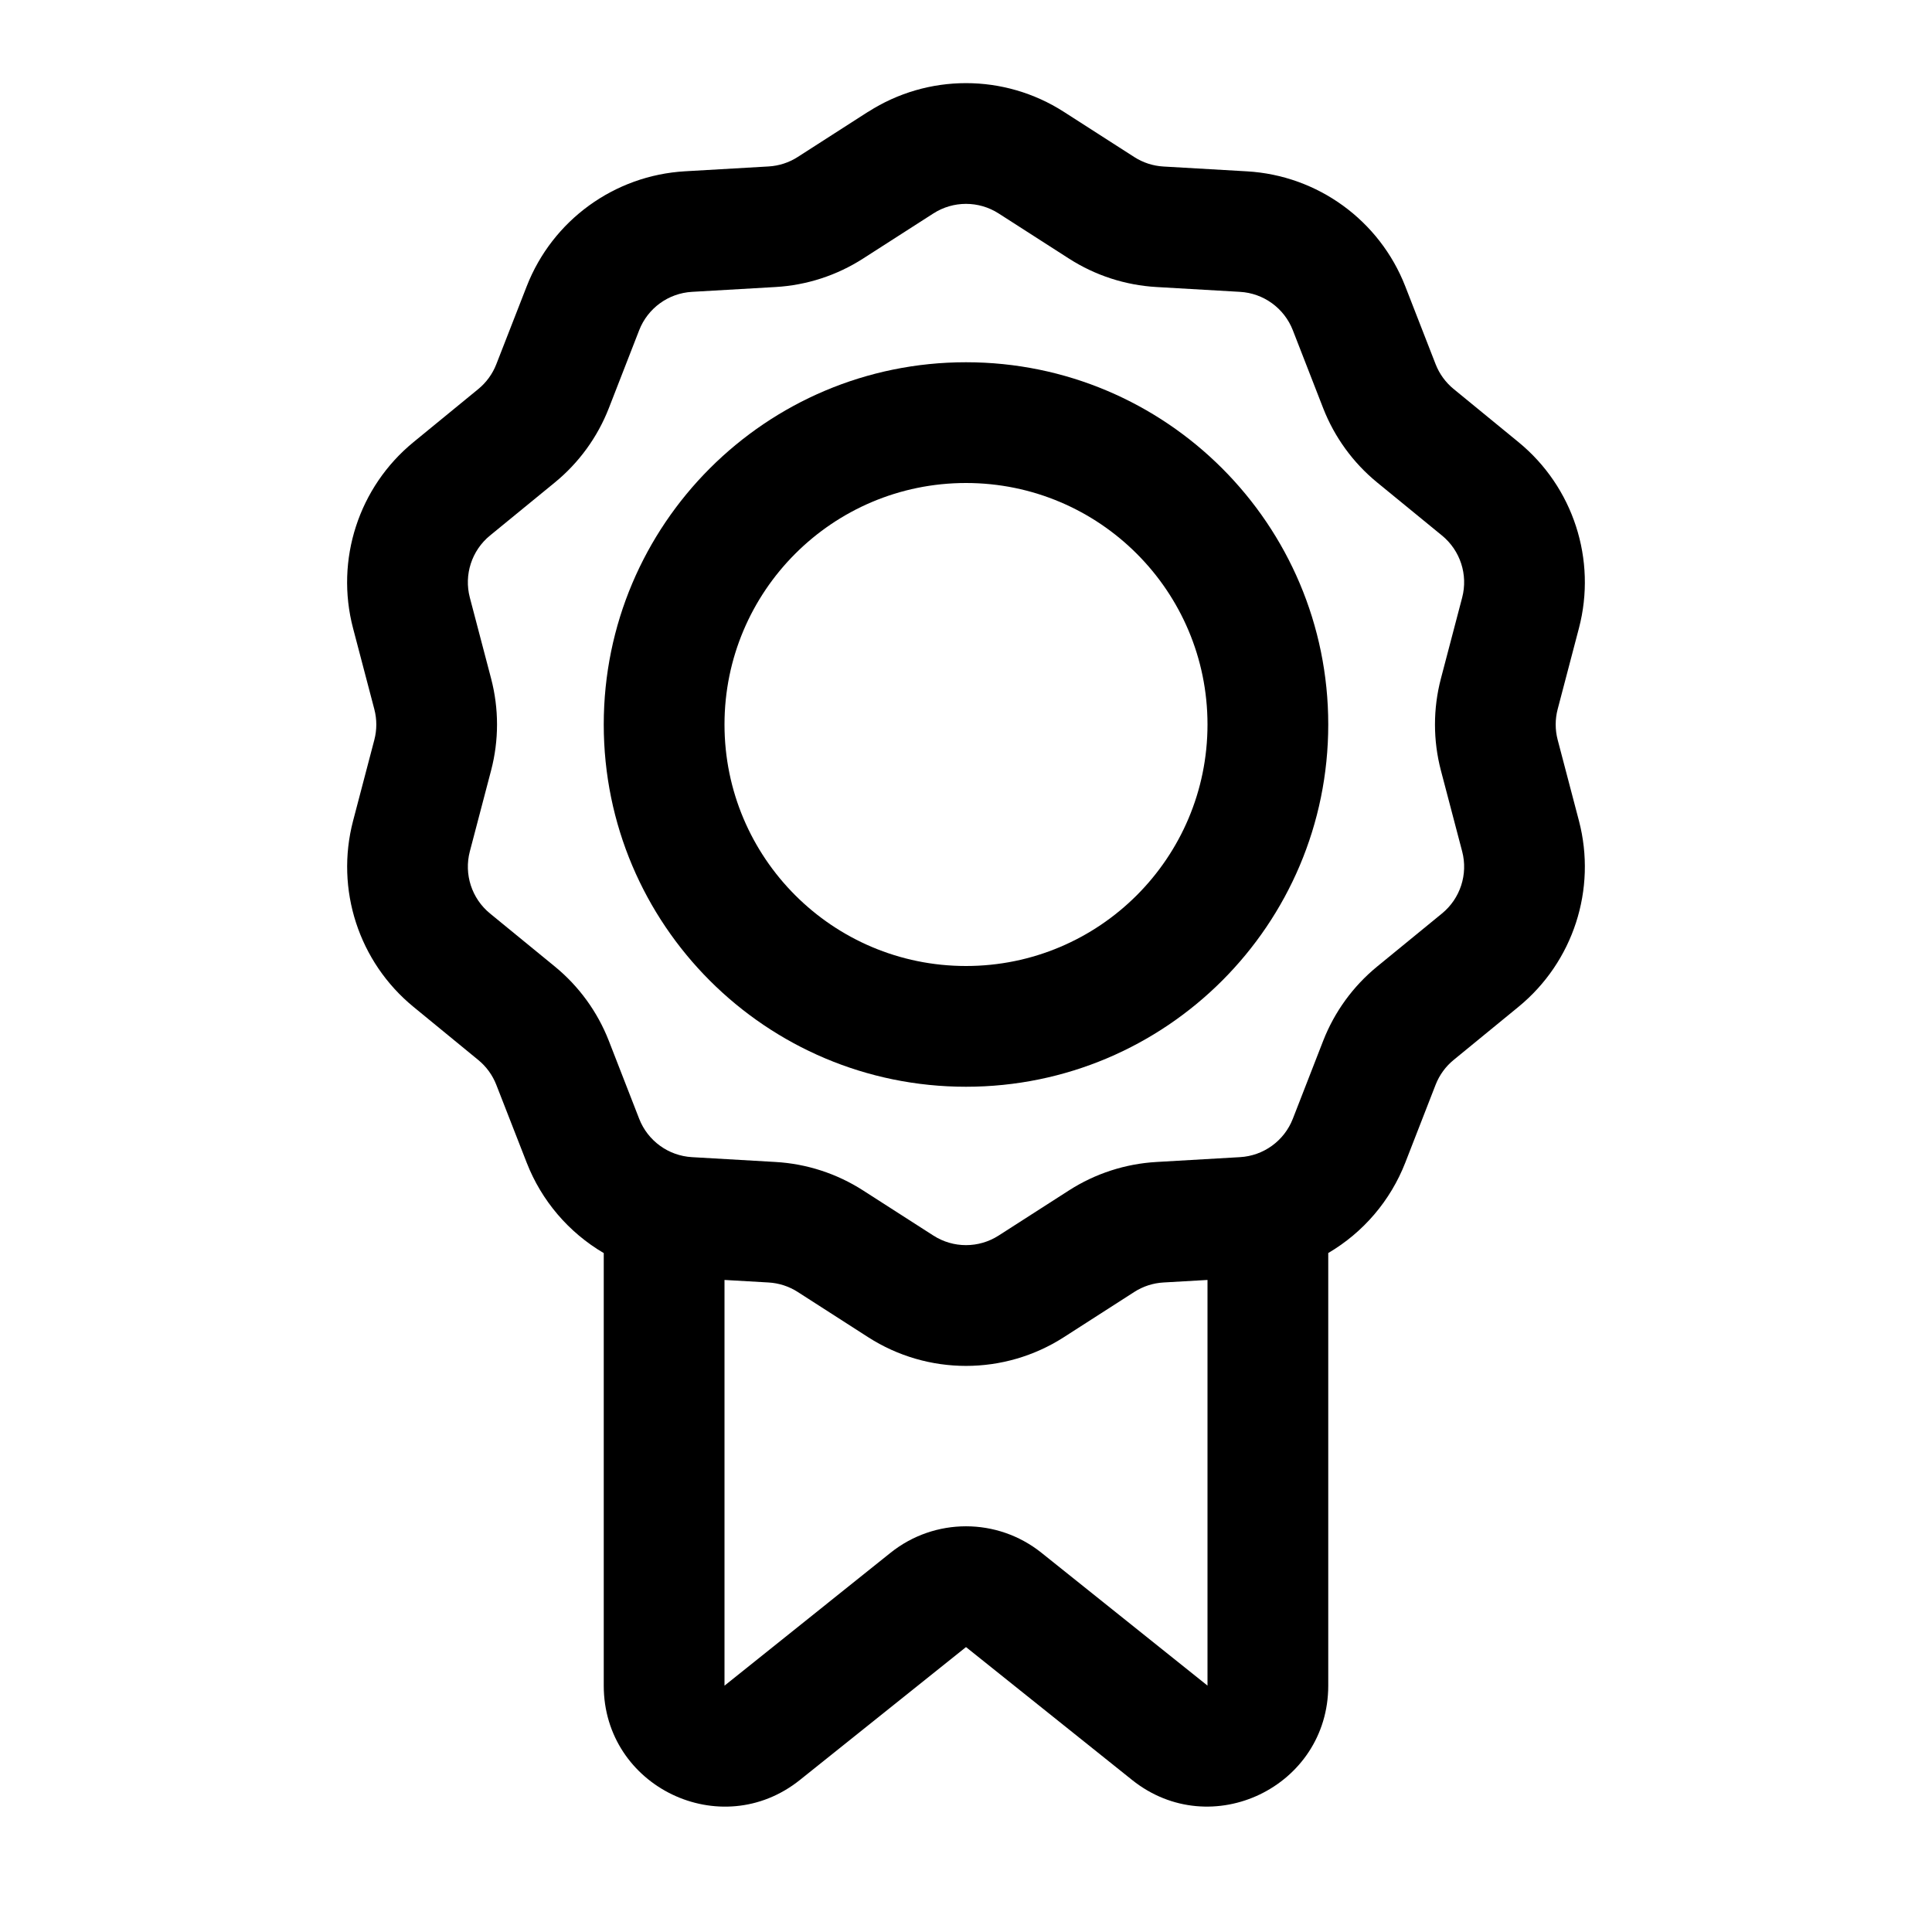
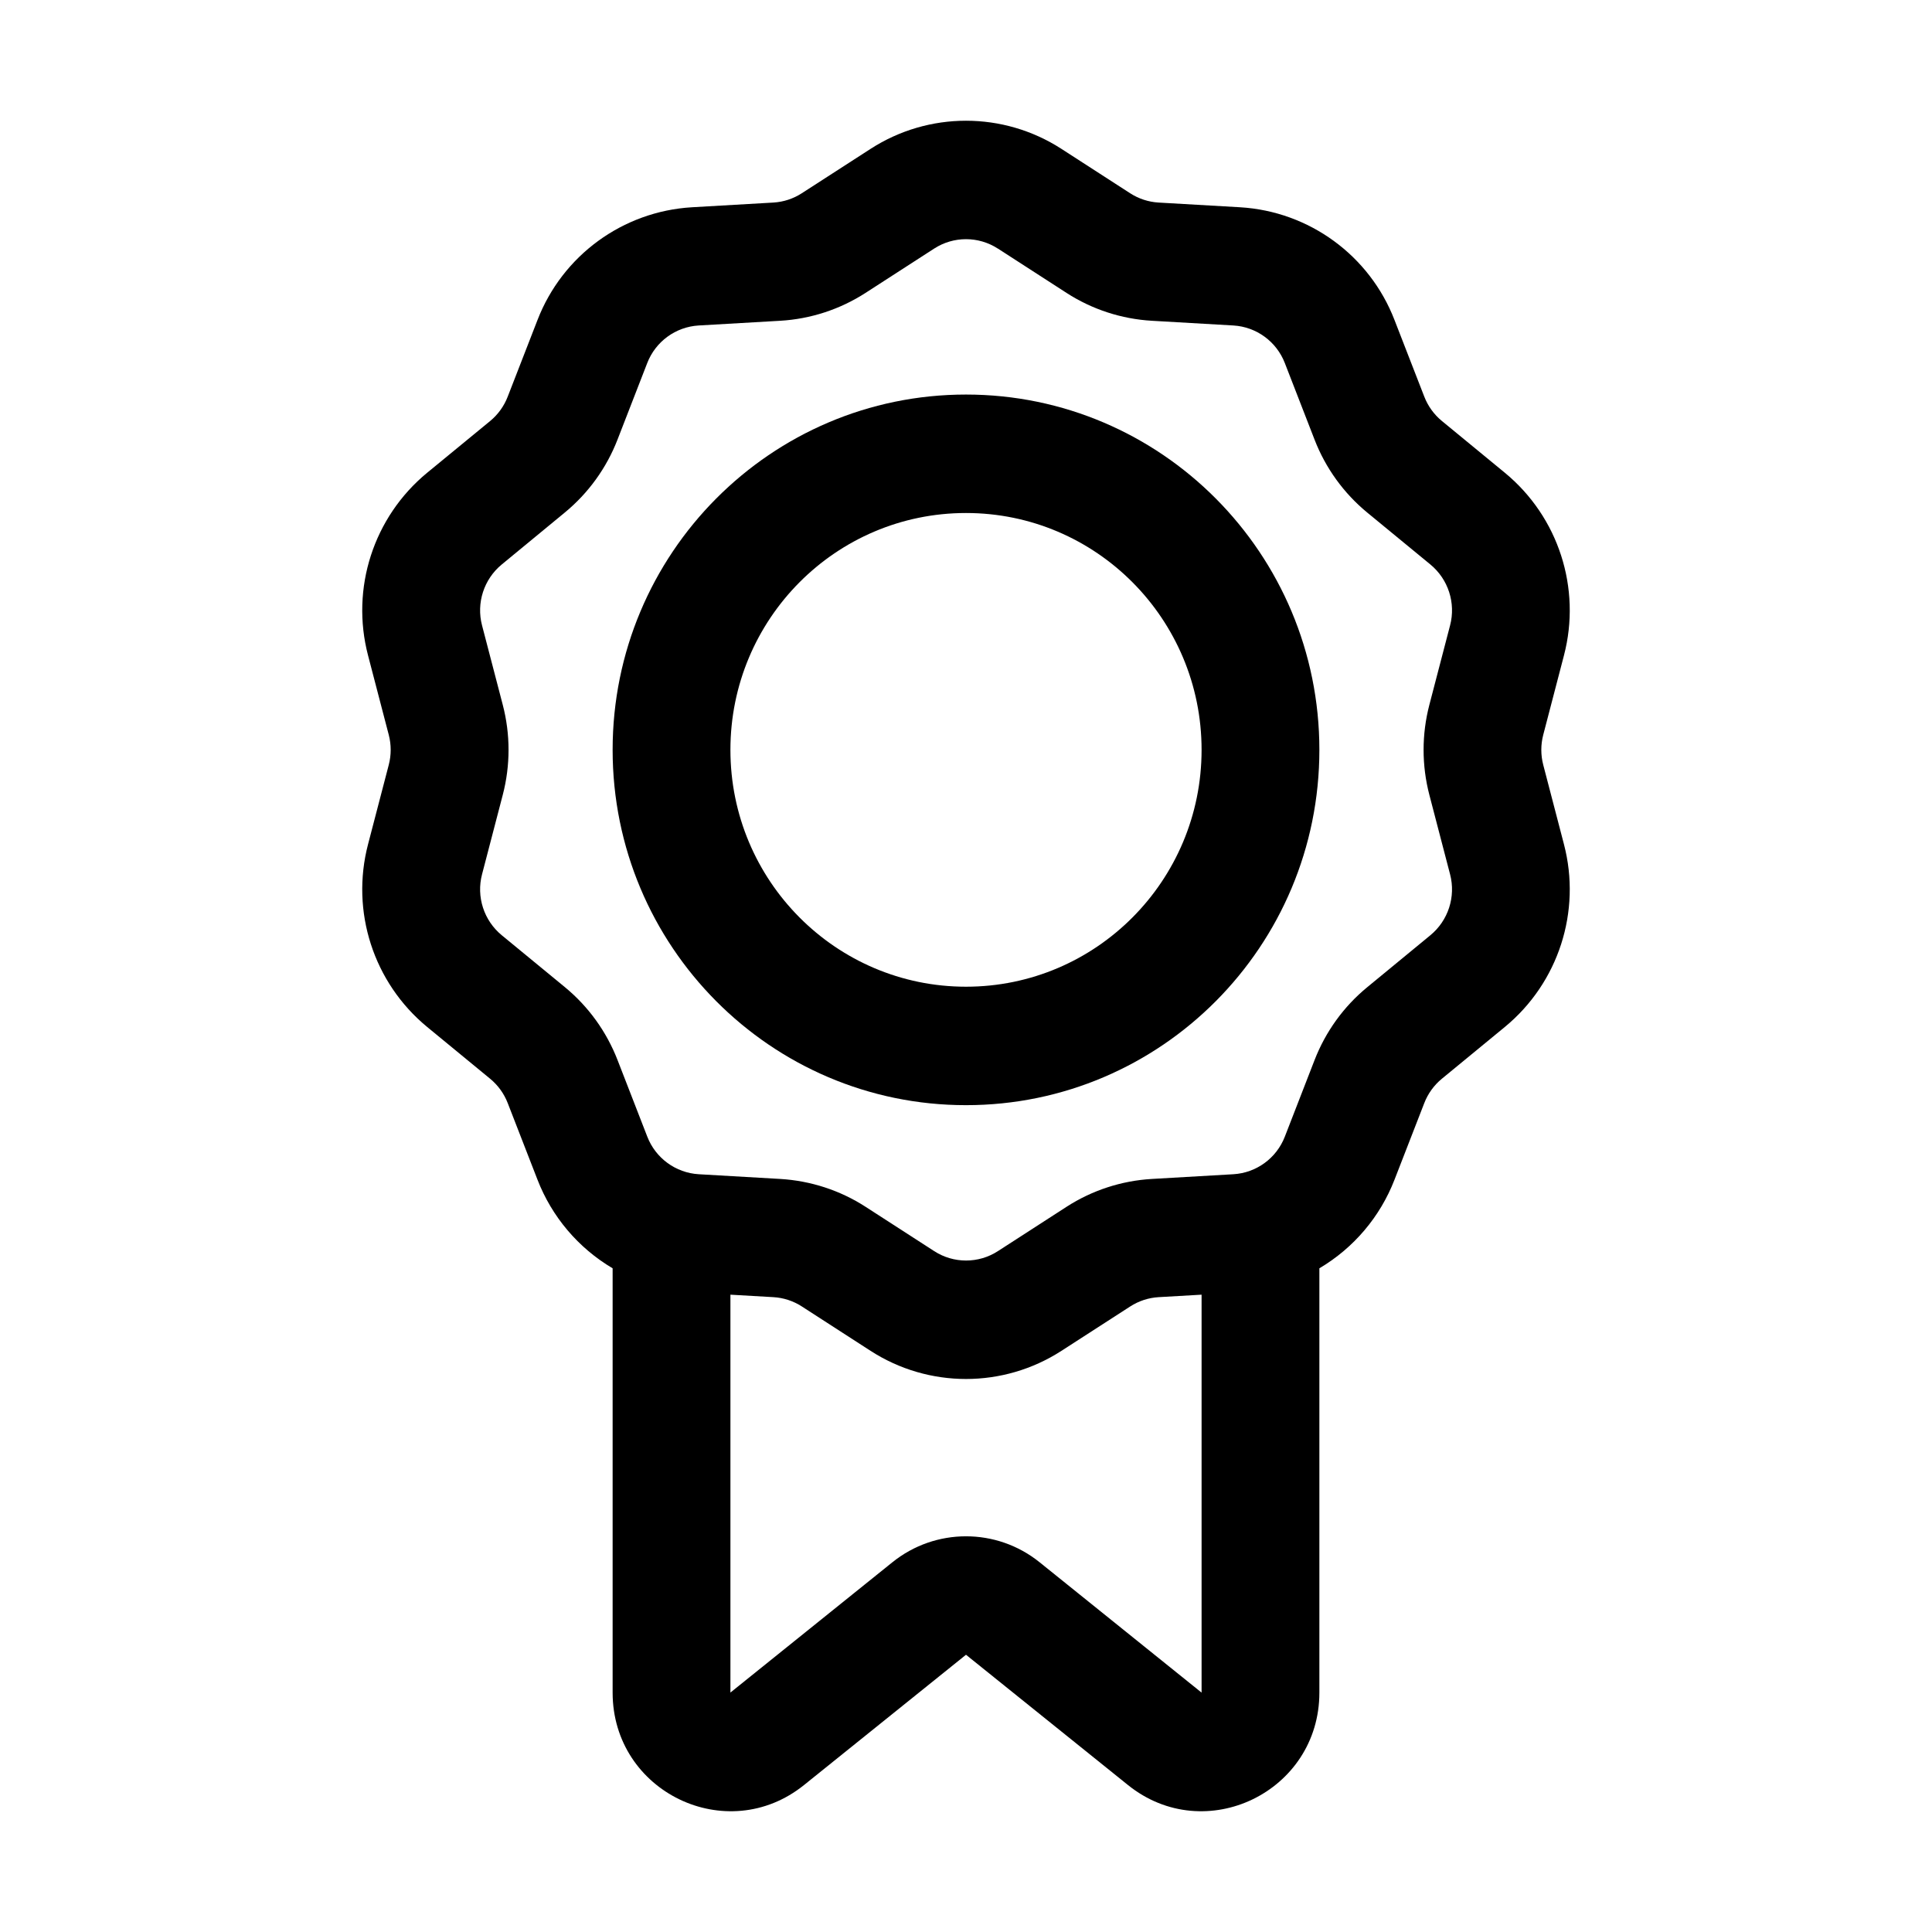
<svg xmlns="http://www.w3.org/2000/svg" width="32" height="32" fill="none">
-   <path fill-rule="evenodd" clip-rule="evenodd" d="M10 12a6 6 0 1 1 12 0 6 6 0 0 1-12 0Zm6-4a4 4 0 1 0 0 8 4 4 0 0 0 0-8Z" fill="#000" />
-   <path fill-rule="evenodd" clip-rule="evenodd" d="M14.38 1.852a3 3 0 0 1 3.24 0l1.167.749a1 1 0 0 0 .483.157l1.384.08a3 3 0 0 1 2.622 1.905l.503 1.291a1 1 0 0 0 .299.41l1.073.879a3 3 0 0 1 1.001 3.082l-.352 1.341a1 1 0 0 0 0 .508l.352 1.34a3 3 0 0 1-1.002 3.083l-1.072.878a1 1 0 0 0-.299.41l-.503 1.292A2.999 2.999 0 0 1 22 20.754v7.165c0 1.677-1.94 2.61-3.25 1.562l-2.75-2.2-2.75 2.2C11.94 30.53 10 29.596 10 27.92v-7.165a2.999 2.999 0 0 1-1.276-1.497l-.504-1.291a1 1 0 0 0-.298-.41l-1.072-.879a3 3 0 0 1-1.002-3.082l.352-1.341a1 1 0 0 0 0-.508l-.352-1.34A3 3 0 0 1 6.85 7.322l1.072-.878a1 1 0 0 0 .298-.41l.504-1.292a3 3 0 0 1 2.622-1.905l1.384-.08a1 1 0 0 0 .483-.157l1.166-.749ZM12 21.2v6.72l2.75-2.201a2 2 0 0 1 2.5 0l2.75 2.2V21.2l-.73.042a1 1 0 0 0-.483.157l-1.166.749a3 3 0 0 1-3.242 0l-1.166-.749a1 1 0 0 0-.483-.157L12 21.2Zm4.54-17.665a1 1 0 0 0-1.08 0l-1.167.749a3 3 0 0 1-1.448.47l-1.384.08a1 1 0 0 0-.874.635l-.503 1.292a3 3 0 0 1-.895 1.231l-1.073.878a1 1 0 0 0-.334 1.028l.352 1.34a3 3 0 0 1 0 1.523l-.352 1.341a1 1 0 0 0 .334 1.028l1.073.878a3 3 0 0 1 .895 1.231l.503 1.292a1 1 0 0 0 .874.635l1.384.08a3 3 0 0 1 1.448.47l1.167.749a1 1 0 0 0 1.08 0l1.167-.749a3 3 0 0 1 1.448-.47l1.383-.08a1 1 0 0 0 .875-.635l.503-1.292a3 3 0 0 1 .895-1.231l1.073-.878a1 1 0 0 0 .334-1.028l-.352-1.34a3 3 0 0 1 0-1.523l.352-1.341a1 1 0 0 0-.334-1.028l-1.073-.878a3 3 0 0 1-.895-1.231l-.503-1.292a1 1 0 0 0-.875-.635l-1.383-.08a3 3 0 0 1-1.448-.47l-1.167-.749Z" fill="#000" />
+   <path fill-rule="evenodd" clip-rule="evenodd" d="M10.147 12.42c0-3.25 2.62-5.885 5.853-5.885 3.233 0 5.853 2.635 5.853 5.885s-2.62 5.885-5.853 5.885c-3.233 0-5.853-2.635-5.853-5.885ZM16 8.497c-2.155 0-3.902 1.756-3.902 3.923s1.747 3.923 3.902 3.923c2.155 0 3.902-1.756 3.902-3.923S18.155 8.497 16 8.497Z" fill="#000" />
+   <path fill-rule="evenodd" clip-rule="evenodd" d="M14.419 2.466a2.913 2.913 0 0 1 3.162 0l1.138.735a.972.972 0 0 0 .47.154l1.351.078a2.928 2.928 0 0 1 2.558 1.869l.492 1.266a.981.981 0 0 0 .29.403l1.047.861a2.952 2.952 0 0 1 .977 3.024l-.343 1.315a.985.985 0 0 0 0 .498l.343 1.315a2.952 2.952 0 0 1-.977 3.024l-1.046.86a.98.98 0 0 0-.291.404l-.492 1.266a2.936 2.936 0 0 1-1.245 1.469v7.028c0 1.645-1.892 2.559-3.17 1.531L16 27.408l-2.683 2.158c-1.278 1.028-3.17.114-3.17-1.531v-7.028a2.937 2.937 0 0 1-1.245-1.469l-.492-1.266a.98.98 0 0 0-.29-.403l-1.047-.861a2.952 2.952 0 0 1-.977-3.024l.343-1.315a.986.986 0 0 0 0-.498l-.343-1.315a2.952 2.952 0 0 1 .977-3.024l1.047-.86a.98.98 0 0 0 .29-.404l.492-1.266a2.928 2.928 0 0 1 2.558-1.869l1.35-.078a.972.972 0 0 0 .47-.154l1.139-.735Zm-2.321 18.978v6.59l2.683-2.158a1.943 1.943 0 0 1 2.438 0l2.683 2.159v-6.591l-.712.041a.972.972 0 0 0-.47.154l-1.139.735a2.913 2.913 0 0 1-3.162 0l-1.138-.735a.972.972 0 0 0-.47-.154l-.713-.041Zm4.429-17.327a.971.971 0 0 0-1.054 0l-1.138.735a2.92 2.92 0 0 1-1.413.461l-1.35.078a.976.976 0 0 0-.852.623l-.492 1.267a2.941 2.941 0 0 1-.873 1.208L8.31 9.35a.984.984 0 0 0-.326 1.008l.343 1.315c.128.49.128 1.004 0 1.494l-.343 1.315a.984.984 0 0 0 .326 1.008l1.046.86c.39.321.69.737.873 1.209l.492 1.267c.138.357.471.6.852.623l1.35.078c.503.03.99.188 1.413.461l1.138.735a.971.971 0 0 0 1.054 0l1.138-.735a2.92 2.92 0 0 1 1.413-.461l1.35-.078a.976.976 0 0 0 .852-.623l.492-1.267c.183-.472.483-.888.873-1.208l1.046-.861a.984.984 0 0 0 .326-1.008l-.343-1.315a2.958 2.958 0 0 1 0-1.494l.343-1.315a.984.984 0 0 0-.326-1.008l-1.046-.86a2.941 2.941 0 0 1-.873-1.209l-.492-1.267a.976.976 0 0 0-.852-.623l-1.35-.078a2.916 2.916 0 0 1-1.413-.461l-1.138-.735Z" fill="#000" />
</svg>
